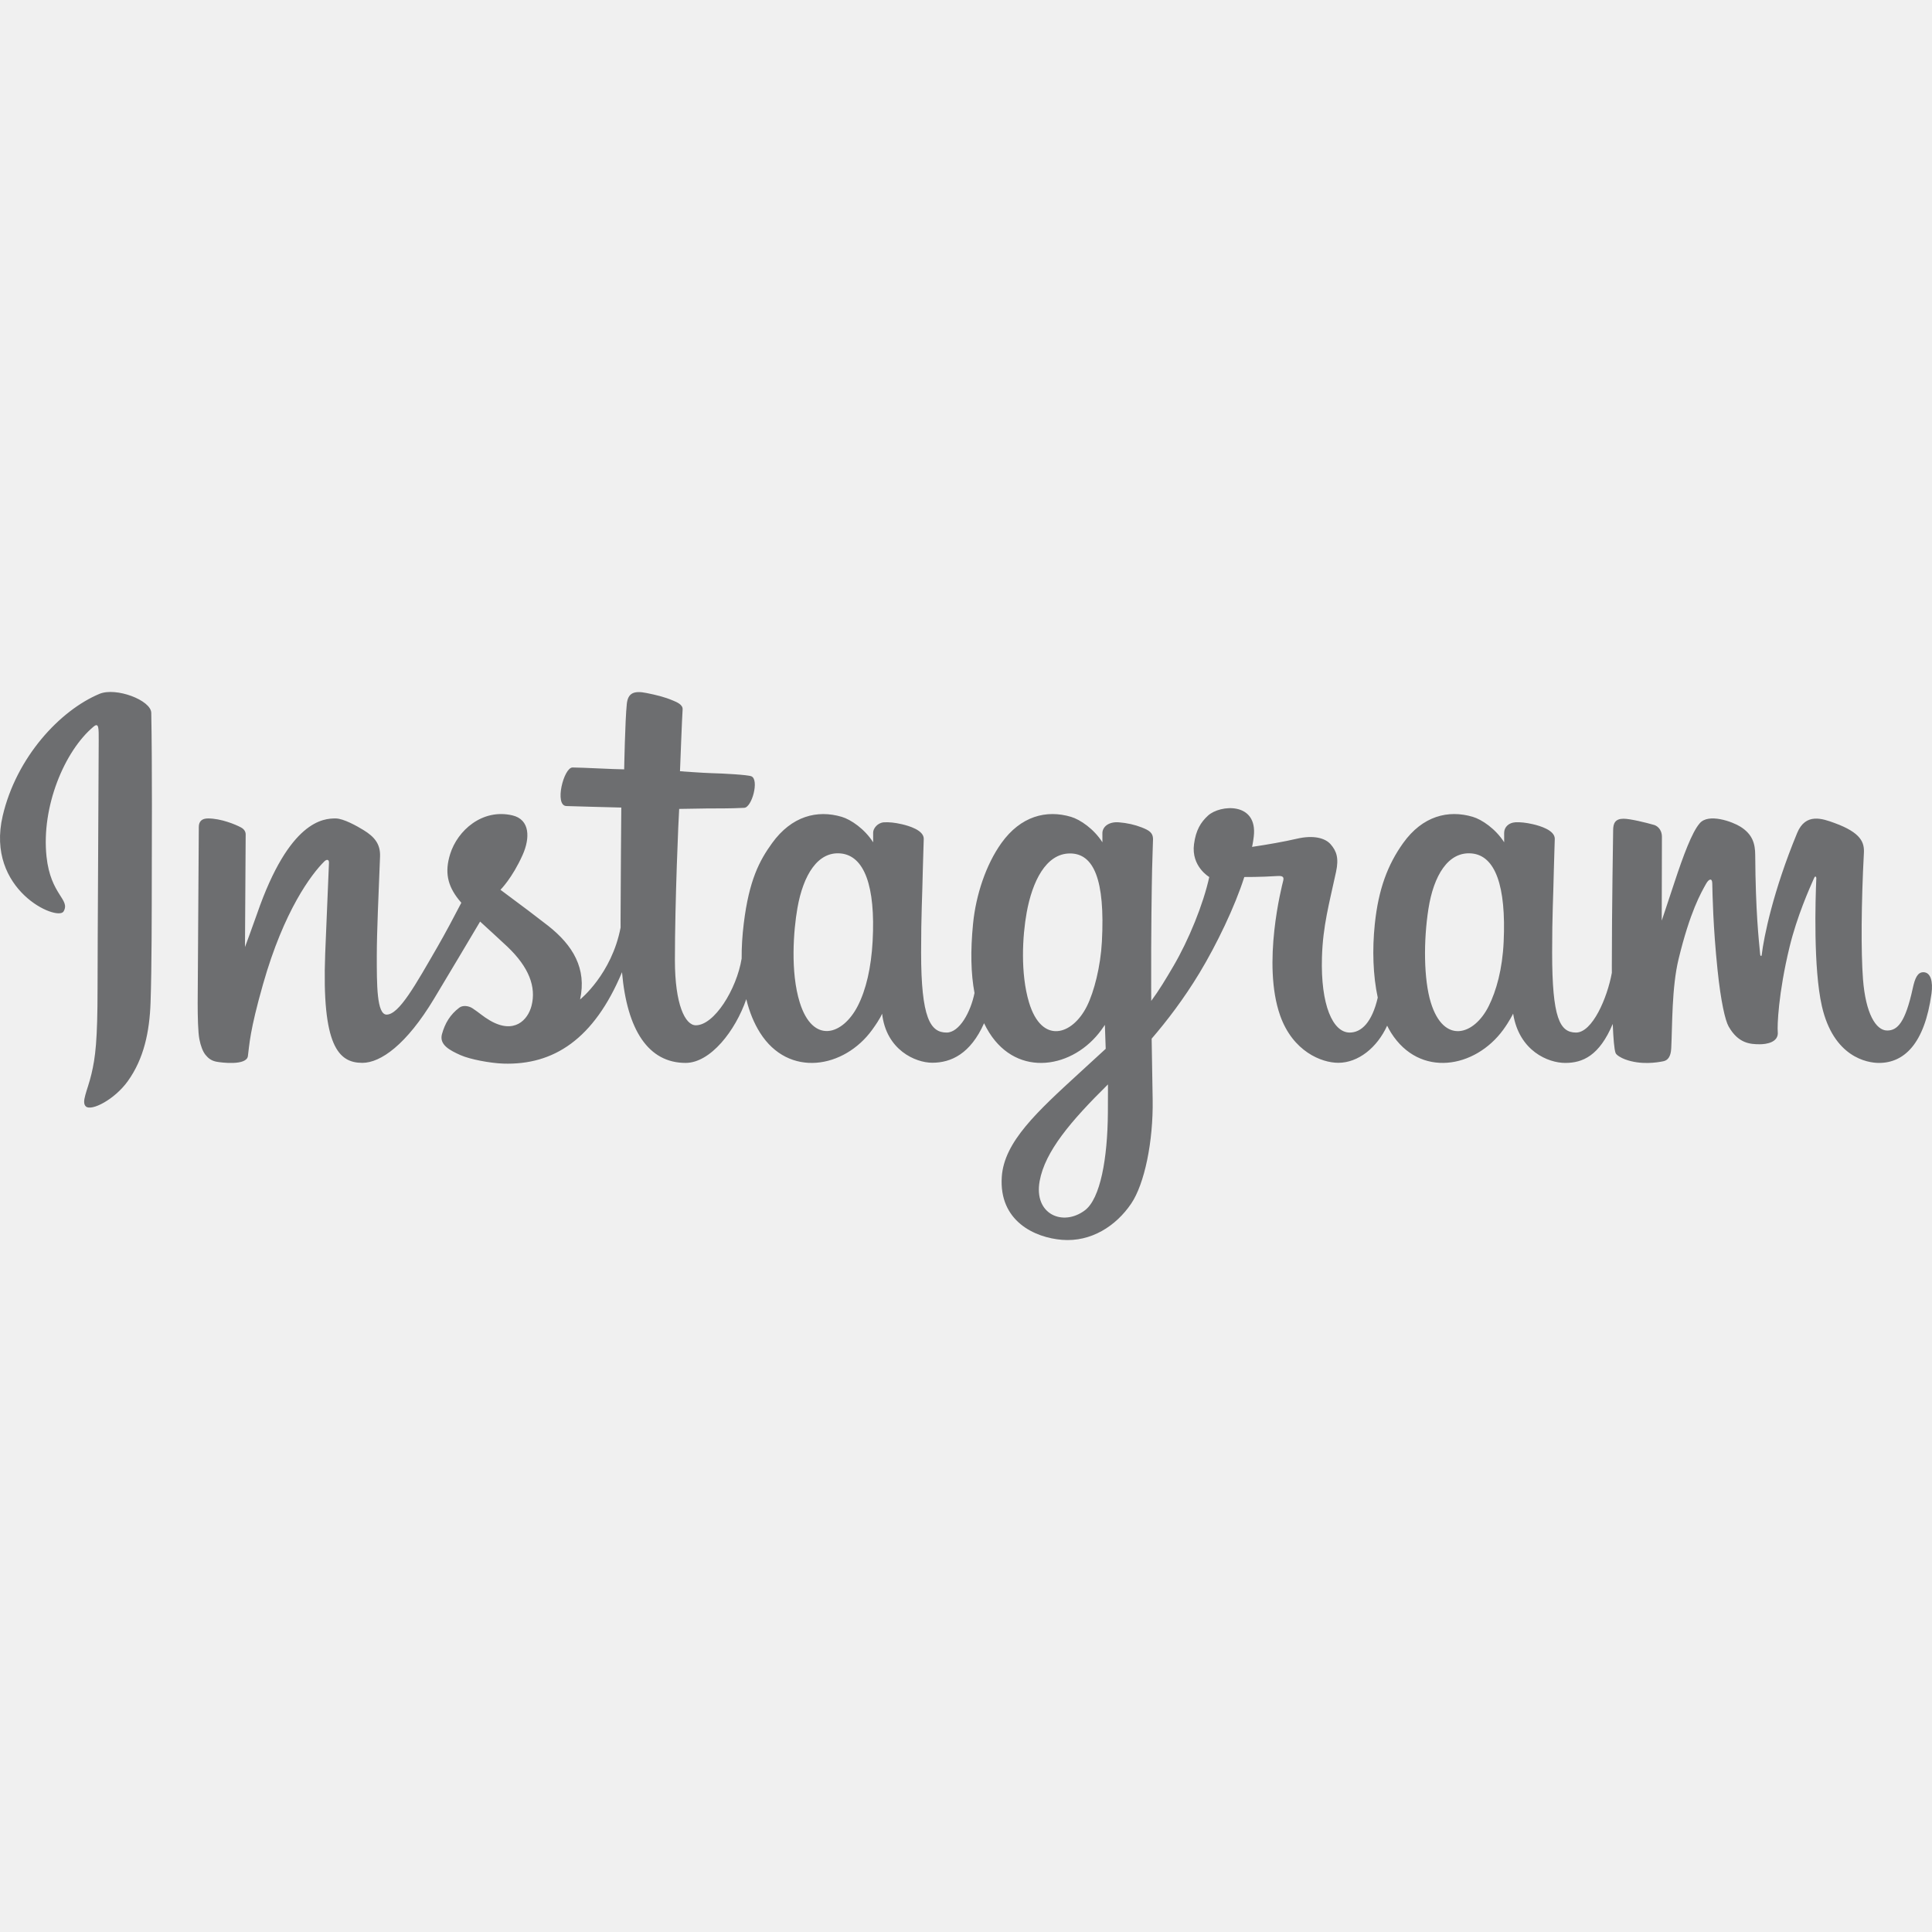
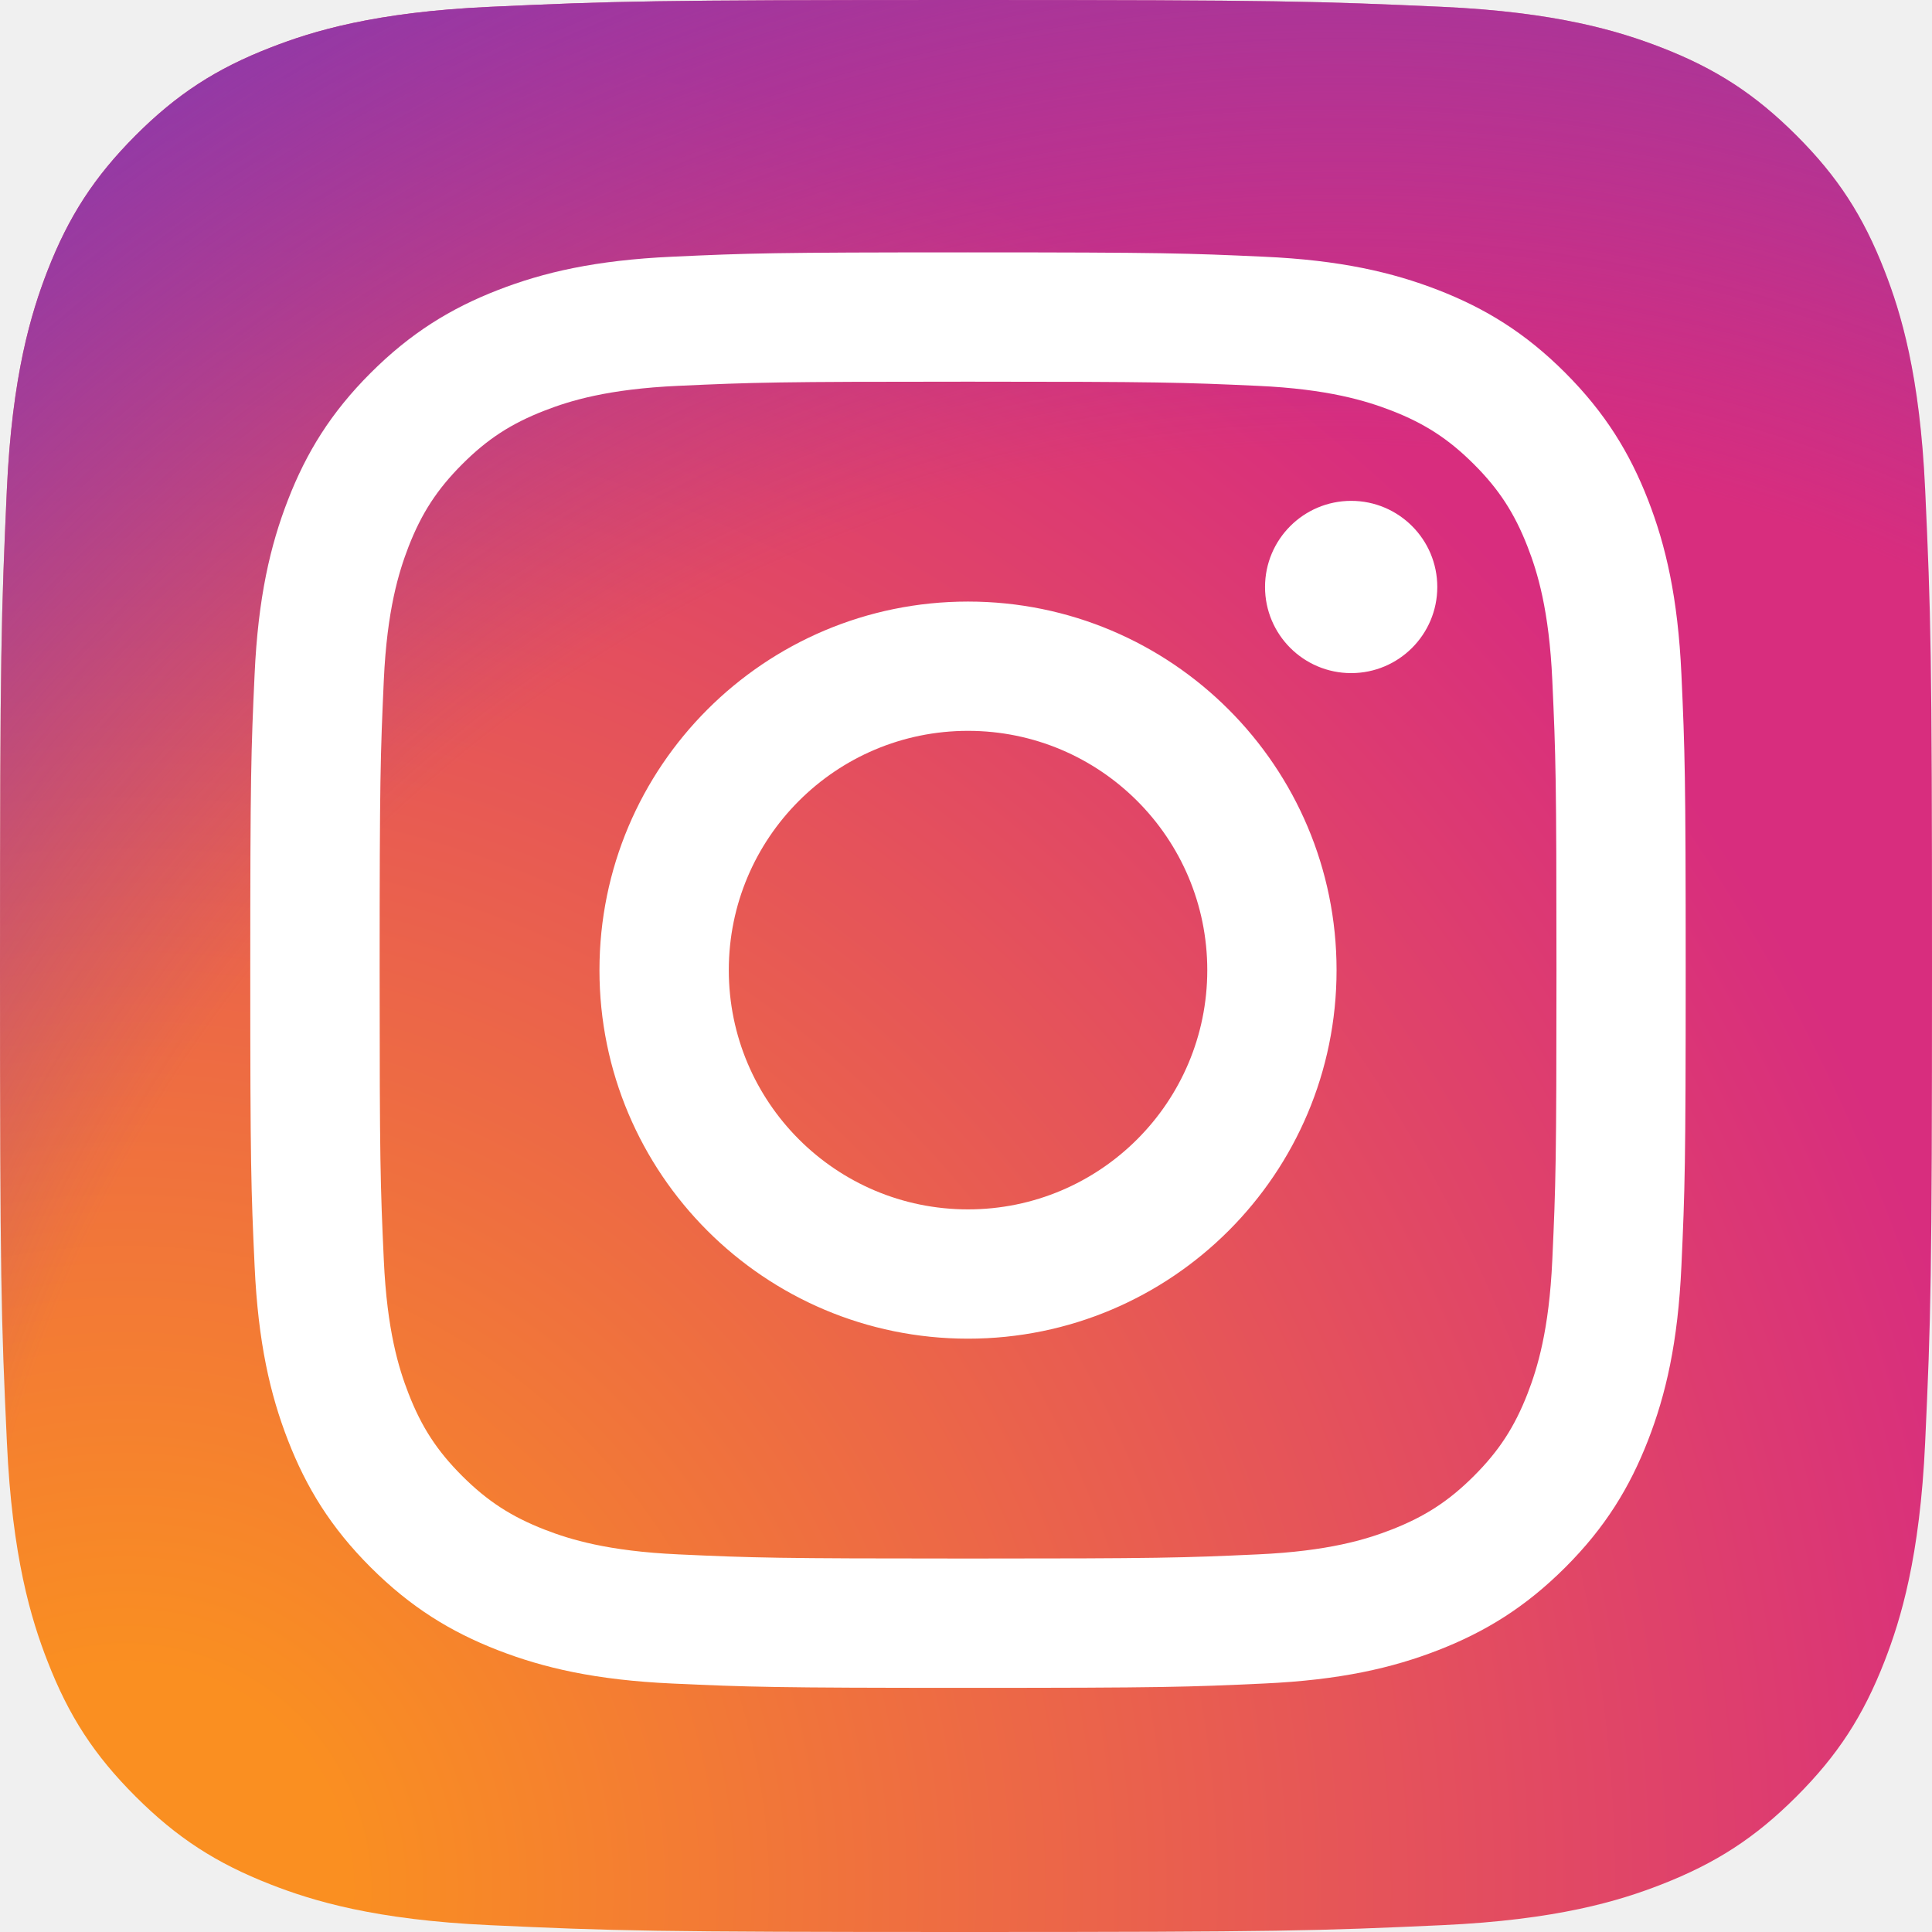
- <svg xmlns="http://www.w3.org/2000/svg" width="800px" height="800px" viewBox="0 -212.78 594.094 594.094">
-   <g fill="#6d6e70">
-     <path d="M30.577.586C18.417 5.68 5.049 20.053.827 38.108c-5.347 22.869 16.904 32.54 18.729 29.374 2.148-3.727-3.987-4.987-5.25-16.853-1.632-15.326 5.493-32.451 14.461-39.965 1.667-1.396 1.587.547 1.587 4.141 0 6.428-.355 64.122-.355 76.164 0 16.293-.673 21.438-1.882 26.521-1.225 5.152-3.193 8.633-1.702 9.975 1.667 1.5 8.783-2.068 12.903-7.818 4.94-6.896 6.669-15.178 6.98-24.172.375-10.842.359-28.046.375-37.859.015-9 .151-35.354-.158-51.197C46.44 2.533 35.663-1.544 30.577.586zM591.424 86.18c-1.764 0-2.568 1.818-3.234 4.879-2.311 10.643-4.738 13.045-7.869 13.045-3.498 0-6.642-5.27-7.449-15.818-.635-8.294-.533-23.565.279-38.754.166-3.121-.695-6.209-9.066-9.25-3.602-1.309-8.838-3.234-11.445 3.059-7.365 17.779-10.248 31.895-10.926 37.627-.035.297-.398.357-.463-.336-.432-4.592-1.398-12.938-1.518-30.471-.023-3.421-.748-6.333-4.524-8.717-2.45-1.548-9.89-4.283-12.569-1.028-2.32 2.662-5.009 9.826-7.802 18.318-2.27 6.901-3.851 11.57-3.851 11.57s.029-18.623.057-25.687c.012-2.665-1.816-3.554-2.367-3.714-2.48-.72-7.369-1.923-9.443-1.923-2.561 0-3.188 1.431-3.188 3.516 0 .273-.404 24.519-.404 41.473 0 .736.001 1.54.004 2.394-1.416 7.792-6.008 18.37-11.002 18.37-5 0-7.358-4.422-7.358-24.634 0-11.79.354-16.918.527-25.445.102-4.912.297-8.685.285-9.54-.037-2.625-4.576-3.948-6.688-4.438-2.122-.492-3.966-.684-5.406-.602-2.038.115-3.479 1.452-3.479 3.291 0 .986.011 2.86.011 2.86-2.625-4.125-6.848-6.996-9.656-7.828-7.566-2.246-15.461-.255-21.416 8.077-4.733 6.621-7.586 14.121-8.709 24.895-.821 7.876-.553 15.864.906 22.619-1.763 7.622-5.036 10.745-8.62 10.745-5.203 0-8.975-8.492-8.537-23.18.289-9.661 2.222-16.44 4.335-26.248.901-4.182.169-6.37-1.667-8.468-1.684-1.925-5.271-2.907-10.43-1.698-3.674.861-8.928 1.789-13.733 2.501 0 0 .29-1.157.528-3.197 1.25-10.698-10.375-9.83-14.084-6.413-2.214 2.04-3.721 4.446-4.293 8.772-.907 6.864 4.691 10.103 4.691 10.103-1.837 8.41-6.34 19.394-10.988 27.336-2.49 4.255-4.396 7.408-6.854 10.76a937.569 937.569 0 0 1-.02-3.738c-.057-17.679.179-31.593.282-36.608.102-4.912.299-8.584.287-9.439-.027-1.92-1.148-2.646-3.48-3.563-2.062-.812-4.5-1.374-7.029-1.57-3.191-.248-5.115 1.444-5.064 3.446.01.378.01 2.699.01 2.699-2.625-4.125-6.848-6.996-9.656-7.828-7.566-2.246-15.461-.255-21.416 8.077-4.732 6.621-7.831 15.912-8.709 24.812-.818 8.295-.667 15.344.448 21.282-1.203 5.946-4.662 12.164-8.573 12.164-5 0-7.845-4.422-7.845-24.634 0-11.79.354-16.917.527-25.445.102-4.912.297-8.685.285-9.54-.037-2.625-4.576-3.948-6.688-4.438-2.21-.512-4.118-.699-5.583-.591-1.934.144-3.292 1.874-3.292 3.165v2.976c-2.625-4.125-6.848-6.996-9.656-7.828-7.566-2.246-15.417-.223-21.416 8.077-3.912 5.412-7.079 11.412-8.709 24.694-.471 3.838-.679 7.433-.652 10.792-1.56 9.54-8.449 20.535-14.086 20.535-3.298 0-6.439-6.396-6.439-20.029 0-18.16 1.125-44.015 1.314-46.507 0 0 7.121-.121 8.5-.137 3.553-.039 6.77.045 11.5-.197 2.373-.121 4.659-8.637 2.21-9.691-1.109-.477-8.955-.895-12.064-.961-2.615-.059-9.896-.598-9.896-.598s.653-17.162.806-18.975c.129-1.512-1.826-2.289-2.947-2.762-2.727-1.152-5.165-1.705-8.056-2.301-3.994-.824-5.807-.018-6.16 3.354-.533 5.115-.809 20.101-.809 20.101-2.932 0-12.943-.573-15.875-.573-2.725 0-5.664 11.715-1.898 11.859 4.333.168 11.884.313 16.89.464 0 0-.223 26.282-.223 34.396 0 .863.003 1.694.009 2.501-2.755 14.36-12.46 22.117-12.46 22.117 2.084-9.5-2.173-16.634-9.84-22.673-2.826-2.226-8.402-6.438-14.642-11.055 0 0 3.614-3.562 6.819-10.729 2.271-5.076 2.369-10.885-3.206-12.166-9.209-2.117-16.804 4.646-19.069 11.867-1.755 5.595-.819 9.745 2.619 14.058.251.315.523.636.804.96-2.079 4.007-4.935 9.402-7.354 13.586-6.715 11.616-11.786 20.804-15.62 20.804-3.064 0-3.022-9.328-3.022-18.062 0-7.529.556-18.849 1-30.569.147-3.876-1.792-6.084-5.041-8.084-1.974-1.215-6.187-3.604-8.626-3.604-3.652 0-14.189.497-24.145 29.296-1.255 3.63-3.72 10.244-3.72 10.244l.212-34.632c0-.812-.433-1.598-1.423-2.135-1.678-.91-6.159-2.773-10.143-2.773-1.898 0-2.846.883-2.846 2.643l-.348 54.183c0 4.117.107 8.92.515 11.02.405 2.104 1.062 3.814 1.876 4.832.812 1.016 1.752 1.791 3.302 2.111 1.442.297 9.339 1.311 9.75-1.707.492-3.617.51-7.529 4.657-22.119 6.456-22.715 14.873-33.798 18.831-37.734.691-.688 1.481-.729 1.443.397-.168 4.979-.762 17.424-1.163 27.996-1.072 28.292 4.075 33.536 11.43 33.536 5.627 0 13.559-5.592 22.062-19.744 5.3-8.82 10.447-17.468 14.146-23.701 2.577 2.386 5.468 4.953 8.359 7.696 6.716 6.374 8.921 12.431 7.458 18.177-1.119 4.393-5.333 8.92-12.833 4.52-2.186-1.283-3.12-2.275-5.317-3.723-1.181-.777-2.983-1.01-4.064-.195-2.809 2.117-4.415 4.811-5.332 8.145-.892 3.244 2.357 4.959 5.725 6.459 2.9 1.291 9.133 2.461 13.108 2.594 15.487.518 27.895-7.478 36.531-28.104 1.547 17.813 8.126 27.893 19.559 27.893 7.643 0 15.306-9.879 18.657-19.598.962 3.962 2.386 7.406 4.225 10.32 8.809 13.957 25.898 10.953 34.482-.898 2.653-3.662 3.058-4.979 3.058-4.979 1.252 11.191 10.264 15.102 15.424 15.102 5.779 0 11.746-2.732 15.928-12.147a28.761 28.761 0 0 0 1.609 2.923c8.809 13.957 25.898 10.953 34.482-.898.404-.557.756-1.061 1.062-1.514l.252 7.352-7.902 7.248c-13.247 12.141-23.311 21.35-24.051 32.074-.941 13.674 10.142 18.756 18.539 19.422 8.902.707 16.539-4.215 21.227-11.104 4.125-6.062 6.824-19.111 6.627-32-.079-5.161-.209-11.723-.312-18.757 4.65-5.4 9.89-12.226 14.713-20.214 5.258-8.707 10.892-20.398 13.776-29.497 0 0 4.895.042 10.119-.3 1.671-.109 2.15.231 1.842 1.457-.373 1.479-6.6 25.498-.917 41.498 3.89 10.953 12.659 14.477 17.858 14.477 6.086 0 11.907-4.596 15.027-11.421.376.761.77 1.497 1.198 2.177 8.809 13.957 25.838 10.936 34.482-.898 1.95-2.67 3.058-4.979 3.058-4.979 1.855 11.582 10.862 15.16 16.021 15.16 5.374 0 10.474-2.203 14.611-11.994.173 4.312.445 7.836.875 8.947.262.68 1.789 1.533 2.9 1.945 4.916 1.822 9.93.961 11.785.586 1.285-.26 2.287-1.291 2.424-3.953.359-6.99.139-18.734 2.258-27.463 3.557-14.648 6.875-20.331 8.449-23.143.881-1.576 1.875-1.836 1.911-.168.073 3.375.241 13.286 1.62 26.602 1.012 9.793 2.363 15.582 3.402 17.414 2.965 5.238 6.627 5.486 9.609 5.486 1.896 0 5.864-.523 5.509-3.857-.173-1.625.13-11.668 3.637-26.099 2.29-9.424 6.108-17.938 7.485-21.052.508-1.148.744-.243.736-.067-.29 6.49-.941 27.718 1.703 39.328 3.584 15.729 13.951 17.488 17.564 17.488 7.713 0 14.021-5.867 16.146-21.305.517-3.719-.241-6.588-2.512-6.588zm-323.089-9.544c-.442 8.17-2.036 15-4.594 19.961-4.628 8.979-13.785 11.826-17.822-1.148-2.911-9.355-1.92-22.112-.709-29.002 1.797-10.227 6.297-17.477 13.322-16.79 7.216.706 10.724 9.979 9.803 26.979zm70.501.118c-.412 7.715-2.412 15.465-4.594 19.844-4.504 9.041-13.92 11.867-17.822-1.148-2.668-8.893-2.029-20.402-.709-27.653 1.713-9.41 5.865-18.139 13.322-18.139 7.25-.001 10.825 7.953 9.803 27.096zm1.84 52.635c-.098 14.074-2.312 26.414-7.062 29.998-6.737 5.082-15.792 1.27-13.917-9 1.659-9.088 9.505-18.369 20.999-29.709-.001 0 .023 2.586-.02 8.711zm121.702-52.553c-.392 8.47-2.267 15.091-4.594 19.761-4.505 9.041-13.854 11.848-17.822-1.148-2.163-7.084-2.264-18.916-.709-28.802 1.583-10.07 6.003-17.677 13.322-16.99 7.219.677 10.598 9.979 9.803 27.179z" />
-   </g>
+ <svg xmlns="http://www.w3.org/2000/svg" width="800px" height="800px" viewBox="0 0 3364.7 3364.7">
+   <defs>
+     <radialGradient id="0" cx="217.76" cy="3290.99" r="4271.92" gradientUnits="userSpaceOnUse">
+       <stop offset=".09" stop-color="#fa8f21" />
+       <stop offset=".78" stop-color="#d82d7e" />
+     </radialGradient>
+     <radialGradient id="1" cx="2330.61" cy="3182.95" r="3759.33" gradientUnits="userSpaceOnUse">
+       <stop offset=".64" stop-color="#8c3aaa" stop-opacity="0" />
+       <stop offset="1" stop-color="#8c3aaa" />
+     </radialGradient>
+   </defs>
+   <path d="M853.2,3352.8c-200.1-9.1-308.8-42.4-381.1-70.6-95.8-37.3-164.1-81.7-236-153.5S119.7,2988.6,82.6,2892.8c-28.2-72.3-61.5-181-70.6-381.1C2,2295.4,0,2230.5,0,1682.5s2.2-612.8,11.9-829.3C21,653.1,54.5,544.6,82.5,472.1,119.8,376.3,164.3,308,236,236c71.8-71.8,140.1-116.4,236-153.5C544.3,54.3,653,21,853.1,11.9,1069.5,2,1134.5,0,1682.3,0c548,0,612.8,2.2,829.3,11.9,200.1,9.1,308.6,42.6,381.1,70.6,95.8,37.1,164.1,81.7,236,153.5s116.2,140.2,153.5,236c28.2,72.3,61.5,181,70.6,381.1,9.9,216.5,11.9,281.3,11.9,829.3,0,547.8-2,612.8-11.9,829.3-9.1,200.1-42.6,308.8-70.6,381.1-37.3,95.8-81.7,164.1-153.5,235.9s-140.2,116.2-236,153.5c-72.3,28.2-181,61.5-381.1,70.6-216.3,9.9-281.3,11.9-829.3,11.9-547.8,0-612.8-1.9-829.1-11.9" fill="url(#0)" />
+   <path d="M853.2,3352.8c-200.1-9.1-308.8-42.4-381.1-70.6-95.8-37.3-164.1-81.7-236-153.5S119.7,2988.6,82.6,2892.8c-28.2-72.3-61.5-181-70.6-381.1C2,2295.4,0,2230.5,0,1682.5s2.2-612.8,11.9-829.3C21,653.1,54.5,544.6,82.5,472.1,119.8,376.3,164.3,308,236,236c71.8-71.8,140.1-116.4,236-153.5C544.3,54.3,653,21,853.1,11.9,1069.5,2,1134.5,0,1682.3,0c548,0,612.8,2.2,829.3,11.9,200.1,9.1,308.6,42.6,381.1,70.6,95.8,37.1,164.1,81.7,236,153.5s116.2,140.2,153.5,236c28.2,72.3,61.5,181,70.6,381.1,9.9,216.5,11.9,281.3,11.9,829.3,0,547.8-2,612.8-11.9,829.3-9.1,200.1-42.6,308.8-70.6,381.1-37.3,95.8-81.7,164.1-153.5,235.9s-140.2,116.2-236,153.5c-72.3,28.2-181,61.5-381.1,70.6-216.3,9.9-281.3,11.9-829.3,11.9-547.8,0-612.8-1.9-829.1-11.9" fill="url(#1)" />
+   <path d="M1269.25,1689.52c0-230.11,186.49-416.7,416.6-416.7s416.7,186.59,416.7,416.7-186.59,416.7-416.7,416.7-416.6-186.59-416.6-416.7m-225.26,0c0,354.5,287.36,641.86,641.86,641.86s641.86-287.36,641.86-641.86-287.36-641.86-641.86-641.86S1044,1335,1044,1689.52m1159.13-667.31a150,150,0,1,0,150.06-149.94h-0.06a150.07,150.07,0,0,0-150,149.94M1180.85,2707c-121.87-5.55-188.11-25.85-232.13-43-58.36-22.72-100-49.78-143.78-93.5s-70.88-85.32-93.5-143.68c-17.16-44-37.46-110.26-43-232.13-6.06-131.76-7.27-171.34-7.27-505.15s1.31-373.28,7.27-505.15c5.55-121.87,26-188,43-232.13,22.72-58.36,49.78-100,93.5-143.78s85.32-70.88,143.78-93.5c44-17.16,110.26-37.46,232.13-43,131.76-6.06,171.34-7.27,505-7.27S2059.13,666,2191,672c121.87,5.55,188,26,232.13,43,58.36,22.62,100,49.78,143.78,93.5s70.78,85.42,93.5,143.78c17.16,44,37.46,110.26,43,232.13,6.06,131.87,7.27,171.34,7.27,505.15s-1.21,373.28-7.27,505.15c-5.55,121.87-25.95,188.11-43,232.13-22.72,58.36-49.78,100-93.5,143.68s-85.42,70.78-143.78,93.5c-44,17.16-110.26,37.46-232.13,43-131.76,6.06-171.34,7.27-505.15,7.27s-373.28-1.21-505-7.27M1170.5,447.09c-133.07,6.06-224,27.16-303.41,58.06-82.19,31.91-151.86,74.72-221.43,144.18S533.39,788.47,501.48,870.76c-30.9,79.46-52,170.34-58.06,303.41-6.16,133.28-7.57,175.89-7.57,515.35s1.41,382.07,7.57,515.35c6.06,133.08,27.16,223.95,58.06,303.41,31.91,82.19,74.62,152,144.18,221.43s139.14,112.18,221.43,144.18c79.56,30.9,170.34,52,303.41,58.06,133.35,6.06,175.89,7.57,515.35,7.57s382.07-1.41,515.35-7.57c133.08-6.06,223.95-27.16,303.41-58.06,82.19-32,151.86-74.72,221.43-144.18s112.18-139.24,144.18-221.43c30.9-79.46,52.1-170.34,58.06-303.41,6.06-133.38,7.47-175.89,7.47-515.35s-1.41-382.07-7.47-515.35c-6.06-133.08-27.16-224-58.06-303.41-32-82.19-74.72-151.86-144.18-221.43S2586.8,537.06,2504.71,505.15c-79.56-30.9-170.44-52.1-303.41-58.06C2068,441,2025.41,439.52,1686,439.52s-382.1,1.41-515.45,7.57" fill="#ffffff" />
</svg>
